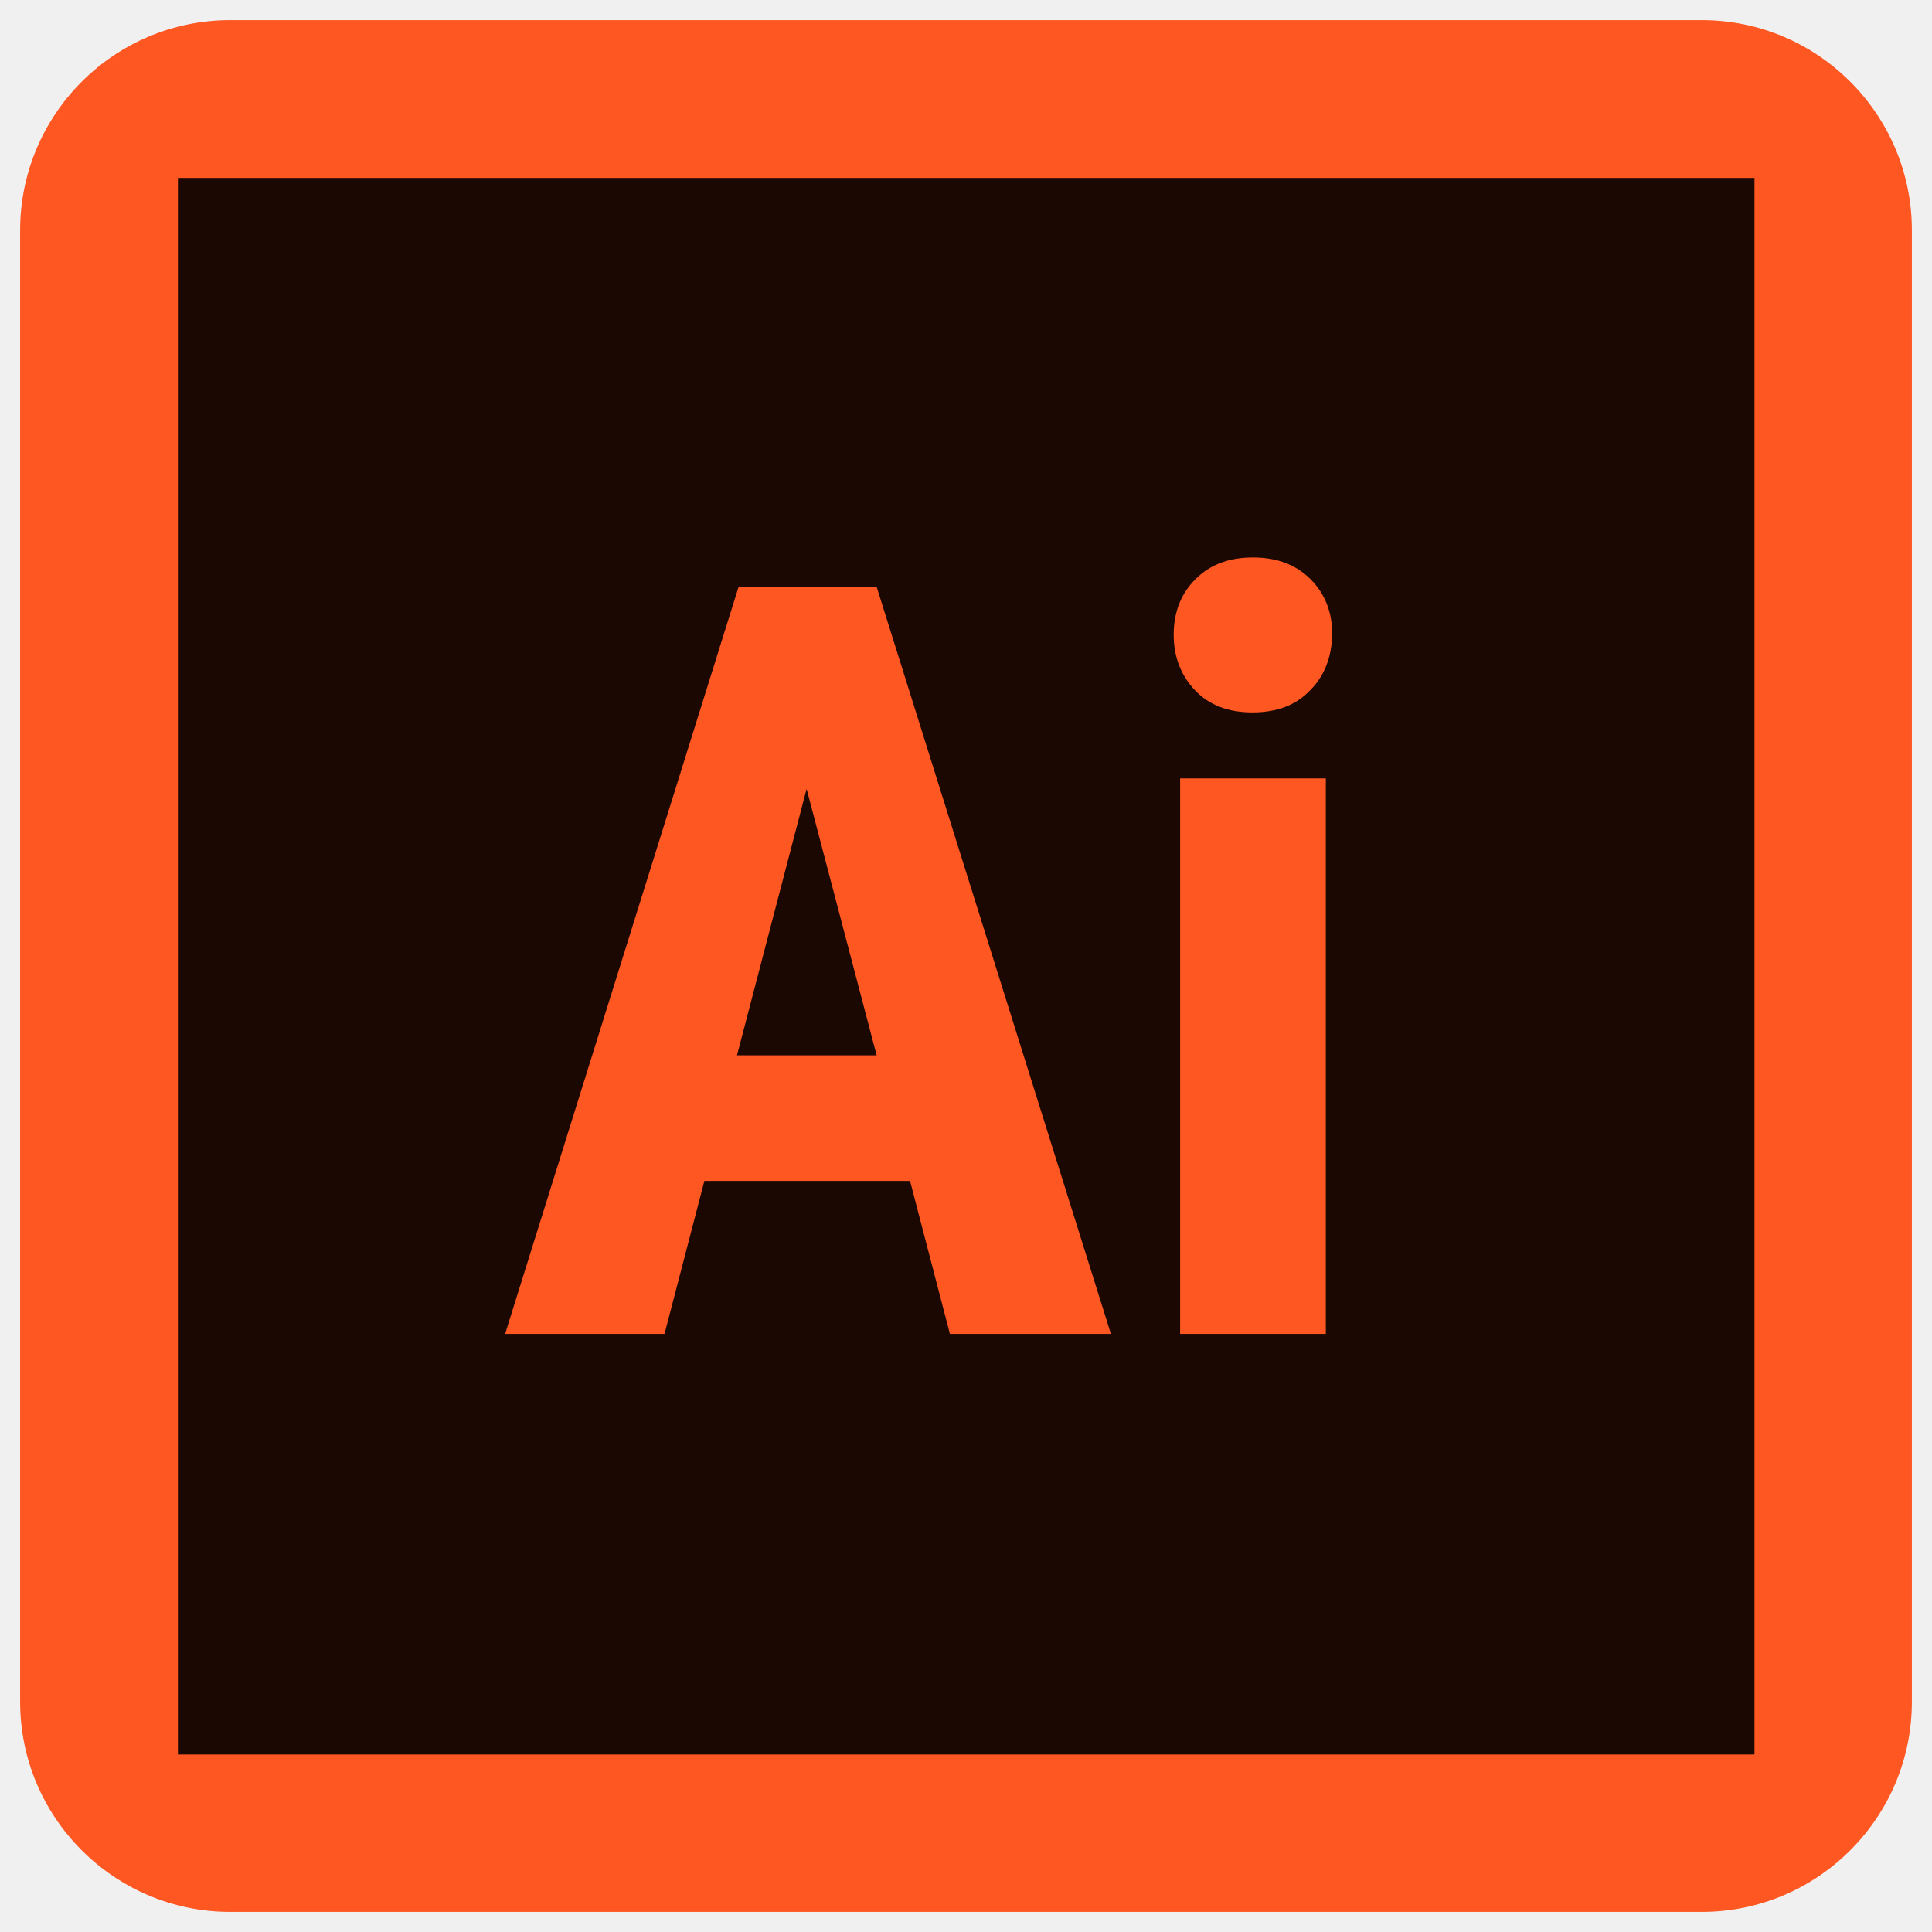
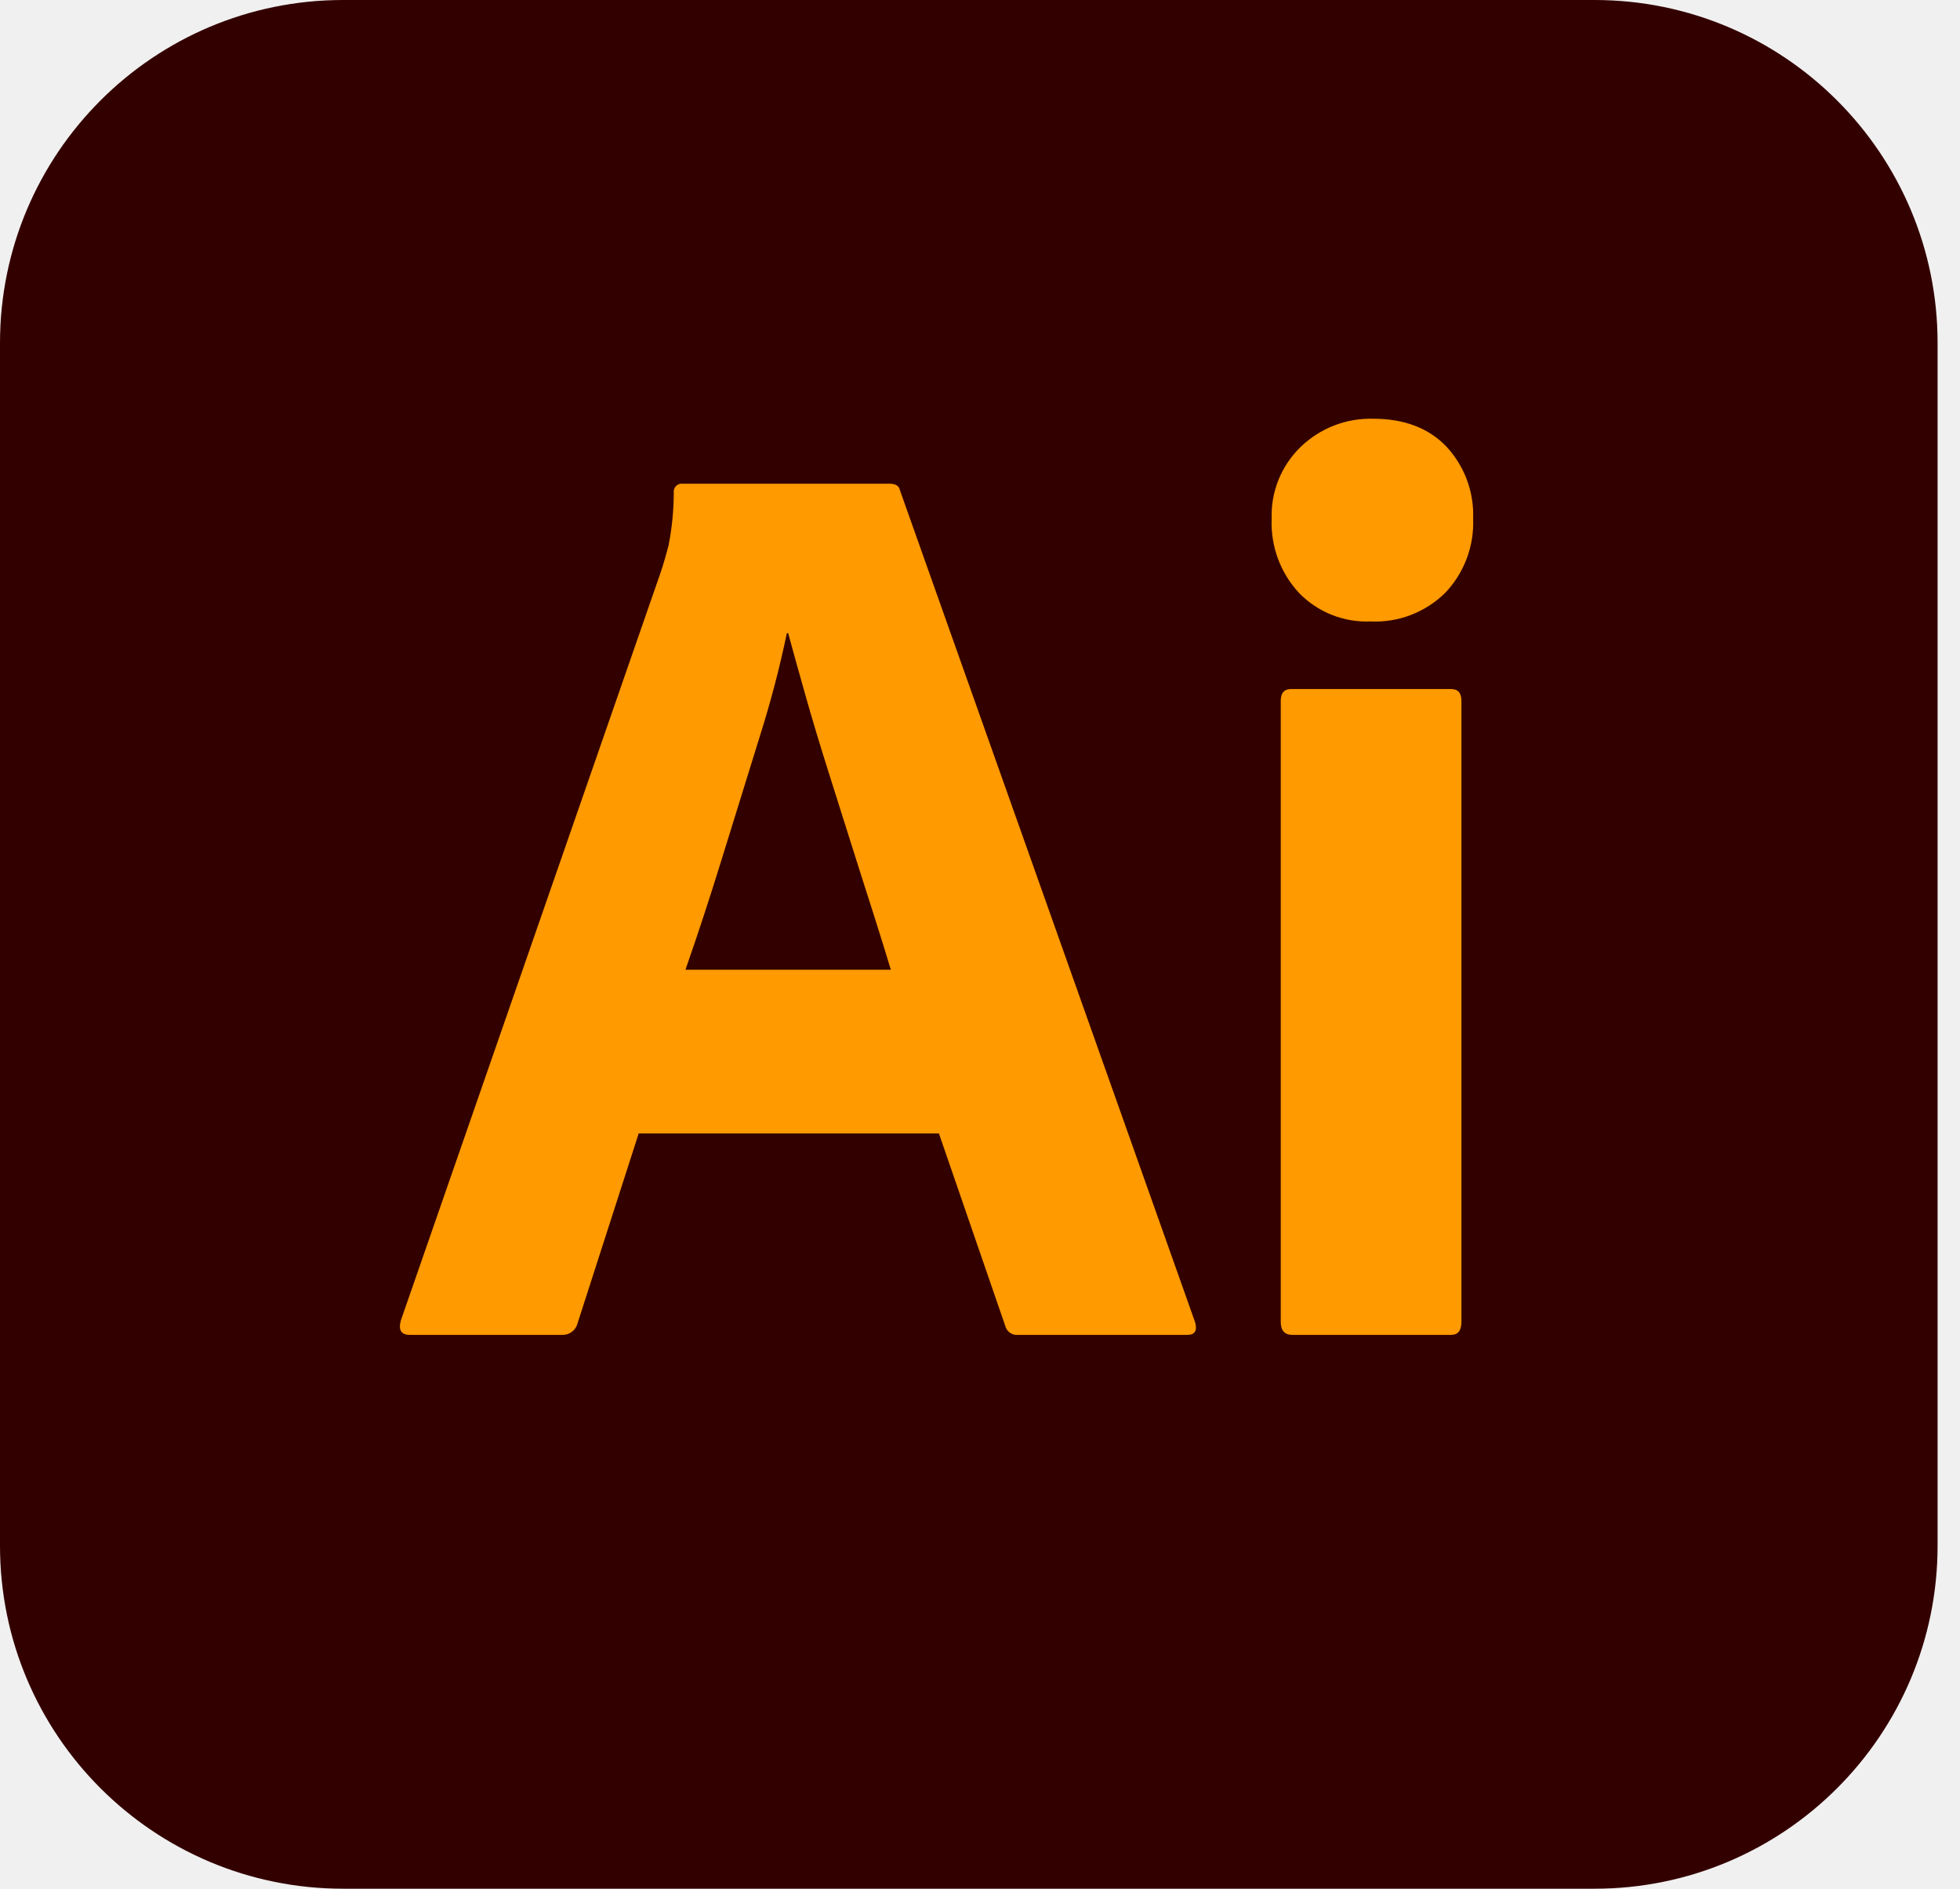
- <svg xmlns="http://www.w3.org/2000/svg" version="1.1" id="Layer_1" x="0px" y="0px" viewBox="0 0 480 480" style="enable-background:new 0 0 480 480;" xml:space="preserve">
-   <style type="text/css">
- 	.st0{fill:#FF5722;}
- 	.st1{fill:#1C0802;}
- </style>
-   <path class="st0" d="M5,57.2C5,28.4,28.4,5,57.2,5h365.6C451.6,5,475,28.4,475,57.2v365.6c0,28.8-23.4,52.2-52.2,52.2H57.2  C28.4,475,5,451.6,5,422.8V57.2z" />
-   <path class="st1" d="M44.2,44.2v391.7h391.7V44.2H44.2z M236,331.4l-9.9-38h-51.1l-9.9,38h-39.6l58-185.6h34.3L276,331.4H236z   M329.4,331.4h-36.2V193.4h36.2V331.4z M325.5,171.5c-3.5,3.7-8.3,5.5-14.3,5.5s-10.8-1.8-14.3-5.5c-3.5-3.7-5.3-8.3-5.3-13.8  c0-5.6,1.8-10.2,5.4-13.8s8.3-5.4,14.3-5.4s10.7,1.8,14.3,5.4c3.6,3.6,5.4,8.2,5.4,13.8C330.8,163.3,329.1,167.9,325.5,171.5z" />
-   <path class="st1" d="M183.1,262.2h34.7L200.4,196L183.1,262.2z" />
+ <svg xmlns="http://www.w3.org/2000/svg" width="83" height="80" viewBox="0 0 83 80" fill="none">
+   <g clip-path="url(#clip0_906_1865)">
+     <path d="M67.521 0H14.53C6.505 0 0 6.505 0 14.53V65.47C0 73.495 6.505 80 14.53 80H67.521C75.546 80 82.051 73.495 82.051 65.47V14.53C82.051 6.505 75.546 0 67.521 0Z" fill="#330000" />
+     <path d="M39.761 48.01H27.046L24.459 56.046C24.424 56.192 24.338 56.322 24.218 56.413C24.097 56.503 23.949 56.548 23.798 56.541H17.358C16.991 56.541 16.863 56.34 16.973 55.936L27.982 24.231C28.092 23.901 28.202 23.525 28.312 23.103C28.456 22.368 28.53 21.622 28.532 20.874C28.525 20.821 28.529 20.768 28.546 20.718C28.563 20.668 28.591 20.622 28.628 20.585C28.666 20.547 28.711 20.519 28.762 20.502C28.812 20.486 28.865 20.481 28.917 20.488H37.669C37.925 20.488 38.072 20.58 38.109 20.764L50.604 55.991C50.714 56.358 50.604 56.542 50.274 56.541H43.118C42.995 56.555 42.872 56.523 42.77 56.452C42.669 56.382 42.597 56.276 42.568 56.156L39.761 48.01ZM29.027 41.074H37.724C37.504 40.341 37.247 39.515 36.954 38.597C36.659 37.681 36.348 36.699 36.018 35.653C35.688 34.607 35.357 33.561 35.027 32.515C34.697 31.469 34.394 30.46 34.119 29.488C33.844 28.516 33.596 27.626 33.376 26.818H33.321C33.011 28.305 32.625 29.774 32.165 31.222C31.651 32.873 31.128 34.561 30.596 36.285C30.064 38.011 29.541 39.607 29.027 41.074Z" fill="#FF9A00" />
+     <path d="M58.034 26.323C57.473 26.346 56.913 26.249 56.391 26.041C55.87 25.832 55.398 25.515 55.007 25.112C54.617 24.691 54.314 24.197 54.116 23.659C53.917 23.12 53.827 22.548 53.851 21.975C53.831 21.407 53.931 20.841 54.144 20.315C54.358 19.789 54.68 19.313 55.089 18.92C55.495 18.53 55.974 18.225 56.498 18.022C57.023 17.819 57.582 17.722 58.144 17.736C59.465 17.736 60.502 18.131 61.254 18.92C61.634 19.33 61.929 19.811 62.123 20.335C62.316 20.859 62.405 21.416 62.383 21.975C62.406 22.55 62.313 23.125 62.109 23.663C61.906 24.202 61.597 24.695 61.199 25.112C60.784 25.521 60.288 25.84 59.743 26.049C59.199 26.257 58.617 26.351 58.034 26.323ZM54.236 55.991V29.68C54.236 29.35 54.383 29.185 54.677 29.185H61.447C61.74 29.185 61.887 29.35 61.887 29.68V55.991C61.887 56.358 61.74 56.542 61.447 56.541H54.732C54.401 56.541 54.236 56.358 54.236 55.991Z" fill="#FF9A00" />
+   </g>
+   <defs>
+     <clipPath id="clip0_906_1865">
+       <rect width="82.051" height="80" fill="white" />
+     </clipPath>
+   </defs>
</svg>
